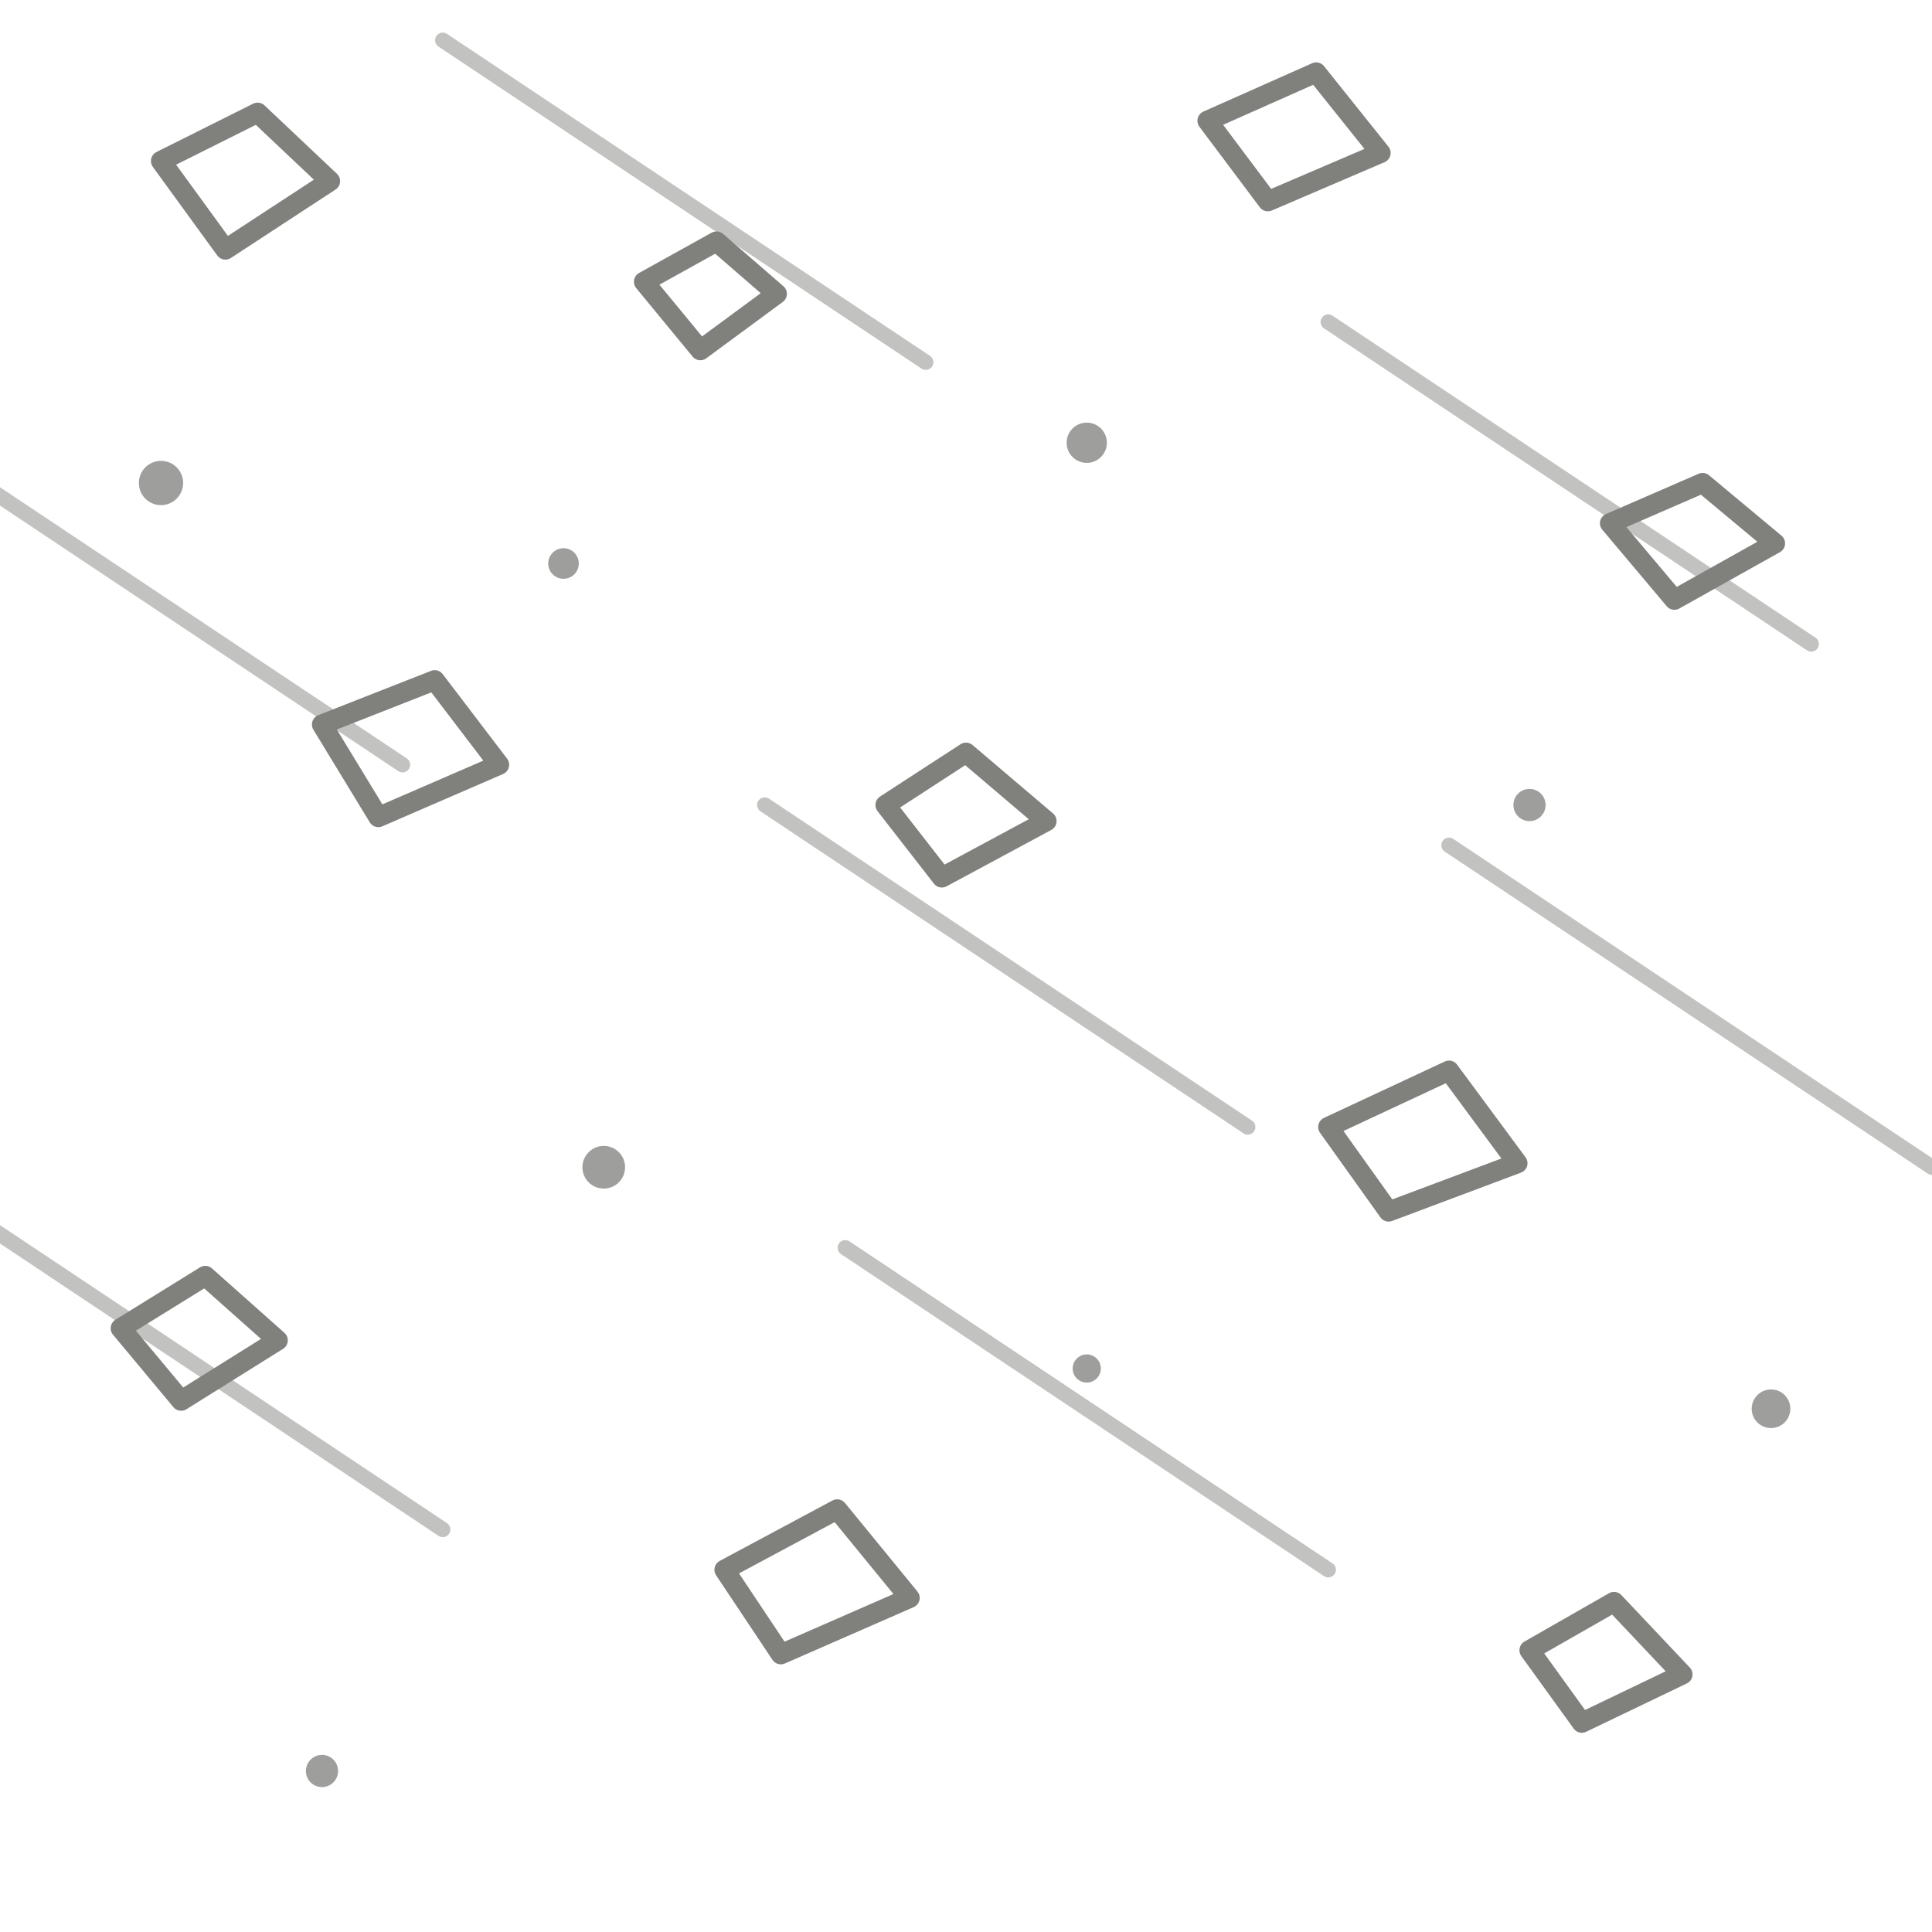
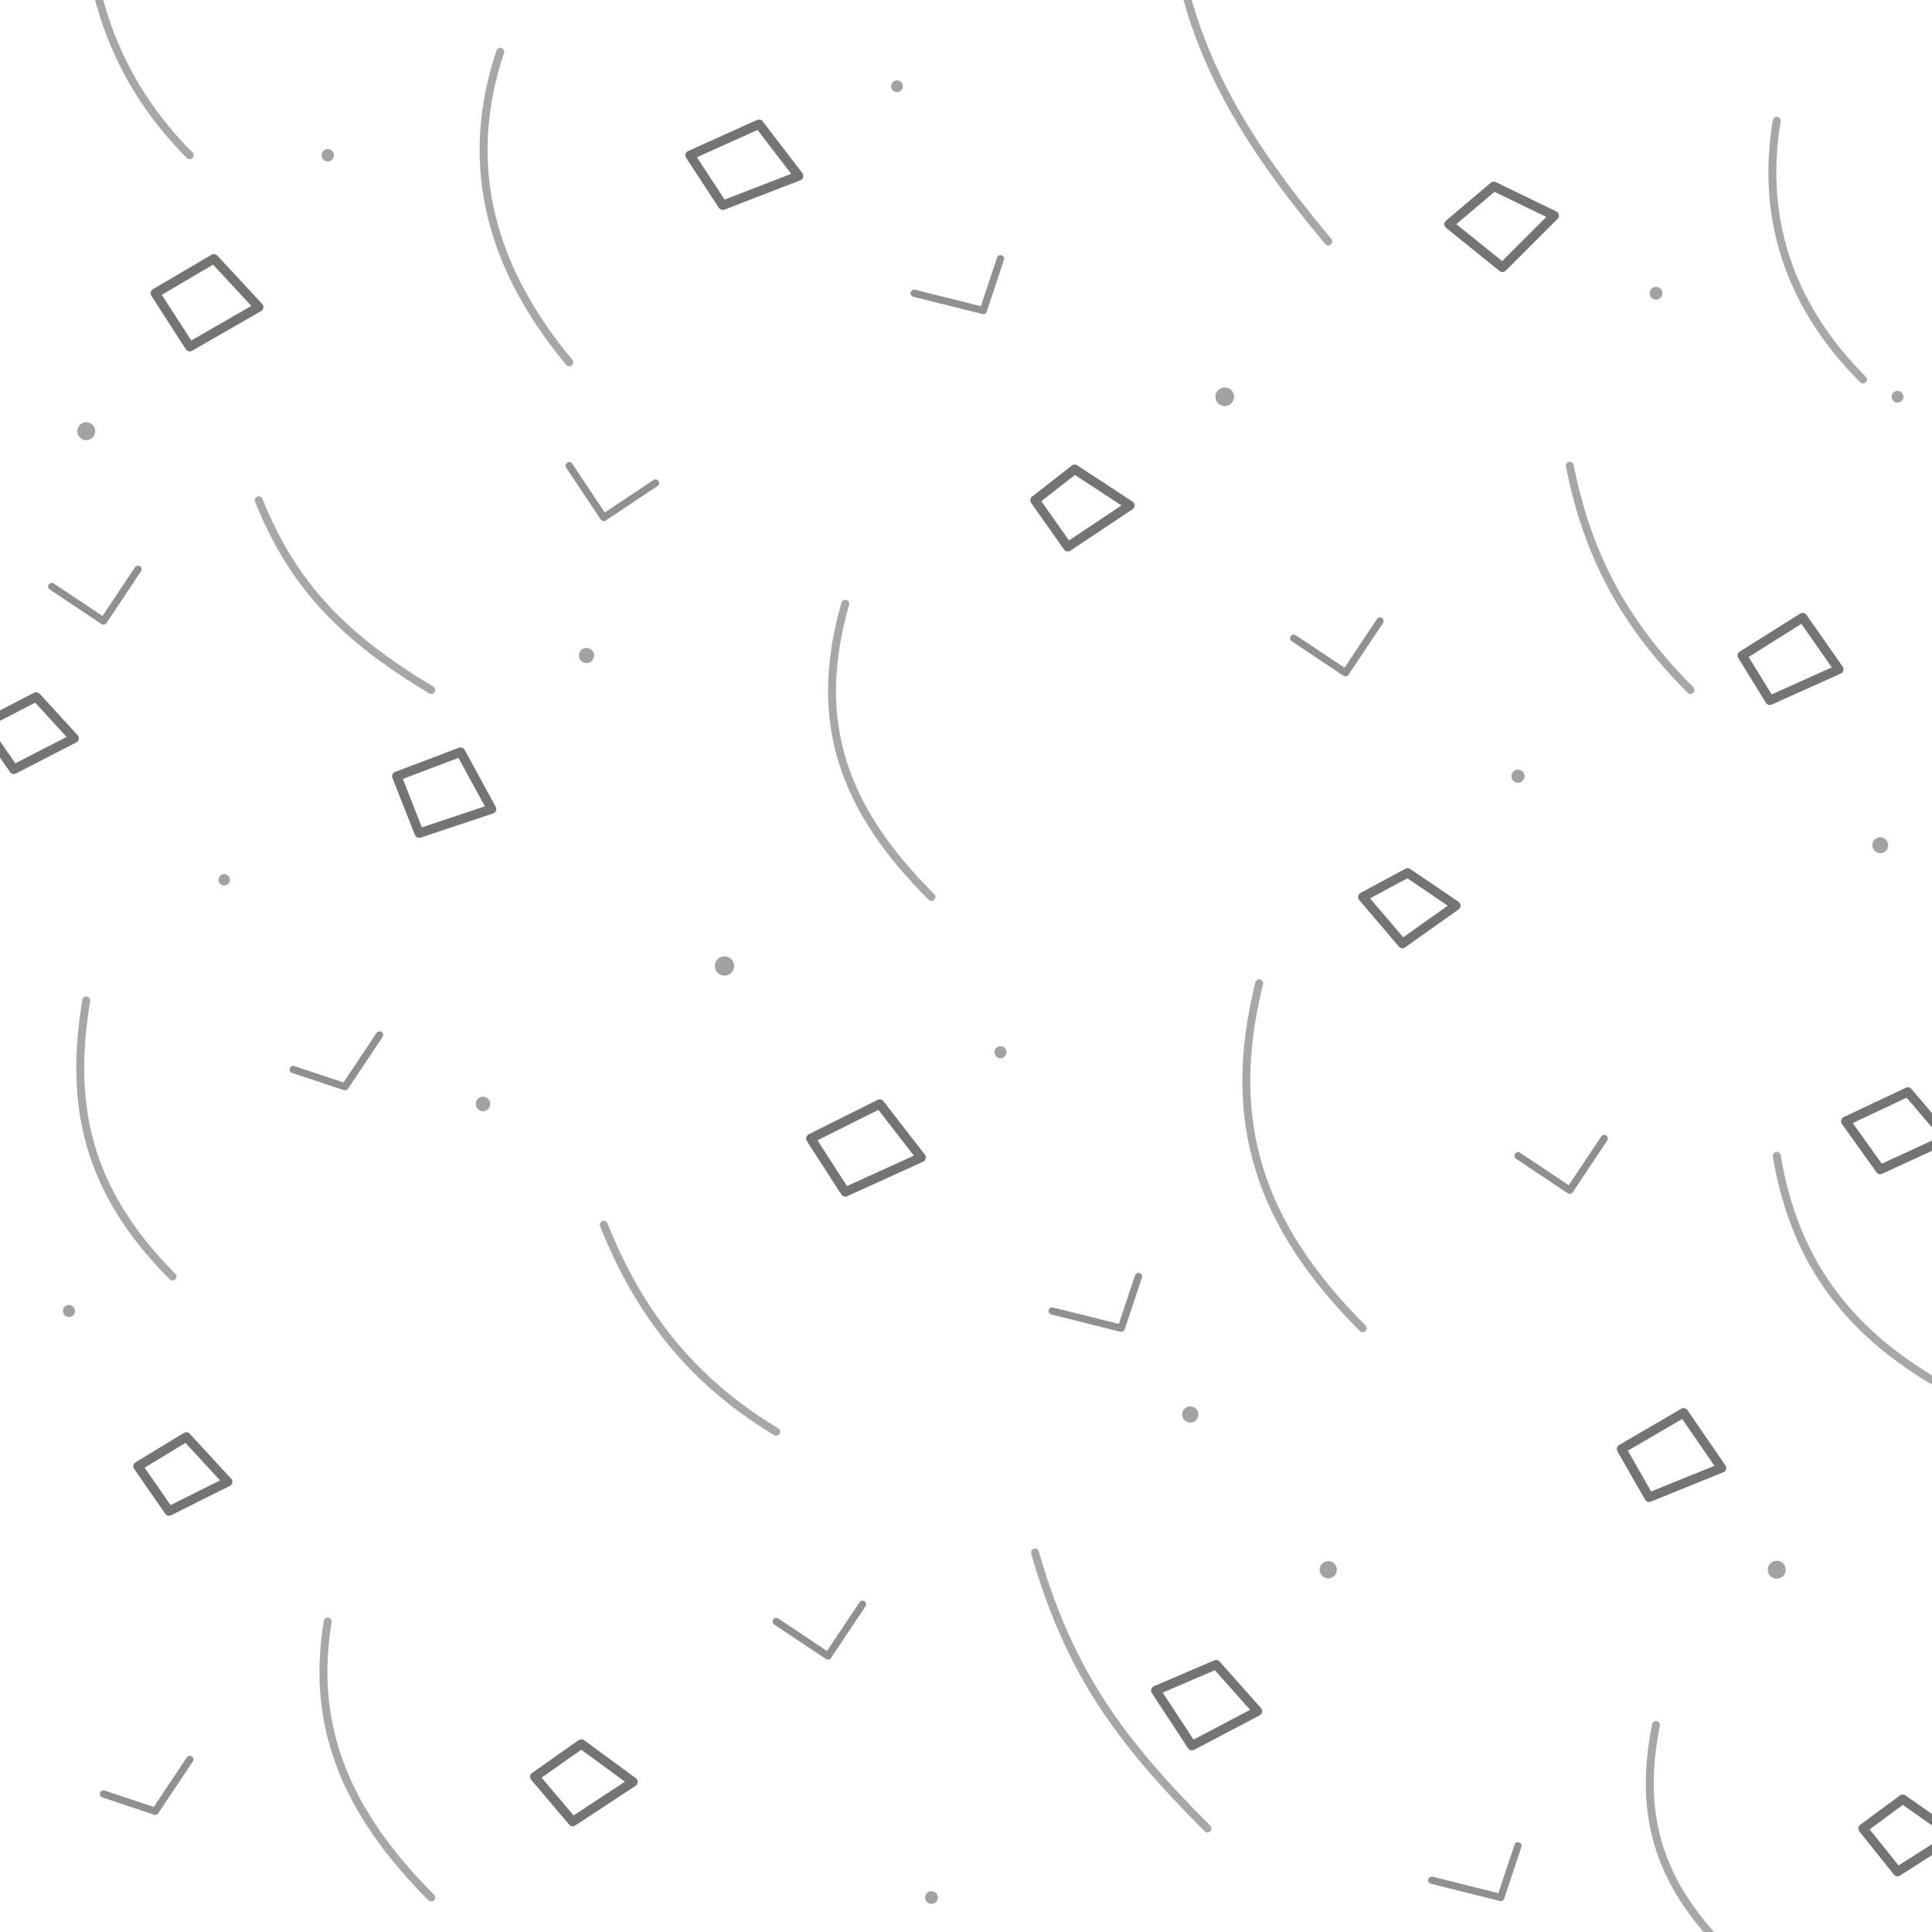
- <svg xmlns="http://www.w3.org/2000/svg" width="64" height="64" viewBox="0 0 48 48">
-   <g fill="none" stroke="#171713" stroke-linecap="round" stroke-linejoin="round" stroke-width=".5" opacity=".55">
-     <path d="m4 4 2.4-1.2 1.8 1.7-2.6 1.7Zm12 3 1.8-1 1.5 1.3-1.9 1.4Zm14-4 2.7-1.2 1.6 2-2.8 1.2Zm10 10 2.3-1 1.8 1.5-2.5 1.4ZM8 18l2.8-1.1 1.6 2.1-3 1.3Zm14 2 2-1.3 2 1.7-2.6 1.4Zm11 8 3-1.4 1.7 2.3-3.2 1.2ZM3 33l2.1-1.3 1.8 1.6-2.4 1.5Zm15 6 2.8-1.5 1.8 2.2-3.2 1.4Zm20 2 2.1-1.2 1.7 1.8-2.5 1.2Z" />
-     <path d="m-2 11 12 8m1-18 12 8m-4 11 12 8m2-20 12 8M-1 30l12 8m10-7 12 8m3-18 12 8" stroke-width=".38" opacity=".48" />
+ <svg xmlns="http://www.w3.org/2000/svg" width="128" height="128" viewBox="0 0 112 112">
+   <g fill="none" stroke="#171713" stroke-linecap="round" stroke-linejoin="round">
+     <path d="M5-6c0 6 2 11 6 15M29 3c-2 6-1 12 4 18M68-4c1 7 4 12 9 18M103 7c-1 6 1 11 5 15M15 29c2 5 5 8 10 11M49 35c-2 7 0 12 5 17M91 27c1 5 3 9 7 13M5 58c-1 6 0 11 5 16M35 71c2 5 5 9 10 12M73 57c-2 8 0 14 6 20M103 67c1 6 4 10 9 13M19 94c-1 6 1 11 6 16M60 90c2 7 5 11 10 16M96 100c-1 5 0 9 4 13" stroke-width=".46" opacity=".38" />
+     <path d="m9 17 3.4-2 2.6 2.8-4 2.3ZM40 9l4-1.8 2.3 3-4.4 1.7ZM84 13l2.6-2.2 3.5 1.7-3 3ZM23 45l3.7-1.4 1.8 3.3-4.2 1.4ZM60 29l2.3-1.8 3.2 2.1-3.6 2.4ZM101 38l3.5-2.2 2.1 3-4 1.8ZM8 85l2.8-1.7 2.4 2.6-3.4 1.7ZM47 66l4-2 2.4 3.1-4.4 2ZM79 52l2.6-1.4 2.8 1.9-3.1 2.2ZM94 84l3.6-2.1 2.2 3.2-4.2 1.7ZM31 103l2.7-1.9 3 2.2-3.5 2.3ZM67 98l3.5-1.5 2.4 2.7-3.8 2ZM108 106l2.3-1.7 3 2.1-3.3 2.1ZM-1 42l3.1-1.6 2.2 2.4-3.5 1.8ZM107 65l3.6-1.7 2.3 2.7-3.9 1.8Z" stroke-width=".54" opacity=".6" />
+     <path d="M3 34l3 2 2-3M33 27l2 3 3-2M53 17l4 1 1-3M75 37l3 2 2-3M17 62l3 1 2-3M61 76l4 1 1-3M88 67l3 2 2-3M6 104l3 1 2-3M45 94l3 2 2-3M83 109l4 1 1-3" stroke-width=".42" opacity=".48" />
  </g>
-   <g fill="#171713" opacity=".42">
-     <circle cx="4" cy="12" r=".55" />
-     <circle cx="14" cy="14" r=".38" />
-     <circle cx="27" cy="11" r=".5" />
-     <circle cx="38" cy="20" r=".4" />
-     <circle cx="15" cy="29" r=".53" />
-     <circle cx="27" cy="34" r=".35" />
-     <circle cx="44" cy="35" r=".48" />
-     <circle cx="8" cy="44" r=".4" />
+   <g fill="#171713" opacity=".4">
+     <circle cx="5" cy="25" r=".52" />
+     <circle cx="19" cy="9" r=".36" />
+     <circle cx="34" cy="38" r=".44" />
+     <circle cx="52" cy="5" r=".34" />
+     <circle cx="71" cy="23" r=".54" />
+     <circle cx="96" cy="17" r=".37" />
+     <circle cx="109" cy="49" r=".46" />
+     <circle cx="13" cy="51" r=".33" />
+     <circle cx="28" cy="64" r=".42" />
+     <circle cx="42" cy="56" r=".56" />
+     <circle cx="58" cy="61" r=".35" />
+     <circle cx="69" cy="82" r=".47" />
+     <circle cx="88" cy="45" r=".38" />
+     <circle cx="103" cy="91" r=".52" />
+     <circle cx="4" cy="76" r=".35" />
+     <circle cx="18" cy="116" r=".48" />
+     <circle cx="54" cy="110" r=".37" />
+     <circle cx="77" cy="91" r=".5" />
+     <circle cx="89" cy="119" r=".4" />
+     <circle cx="110" cy="23" r=".34" />
  </g>
</svg>
